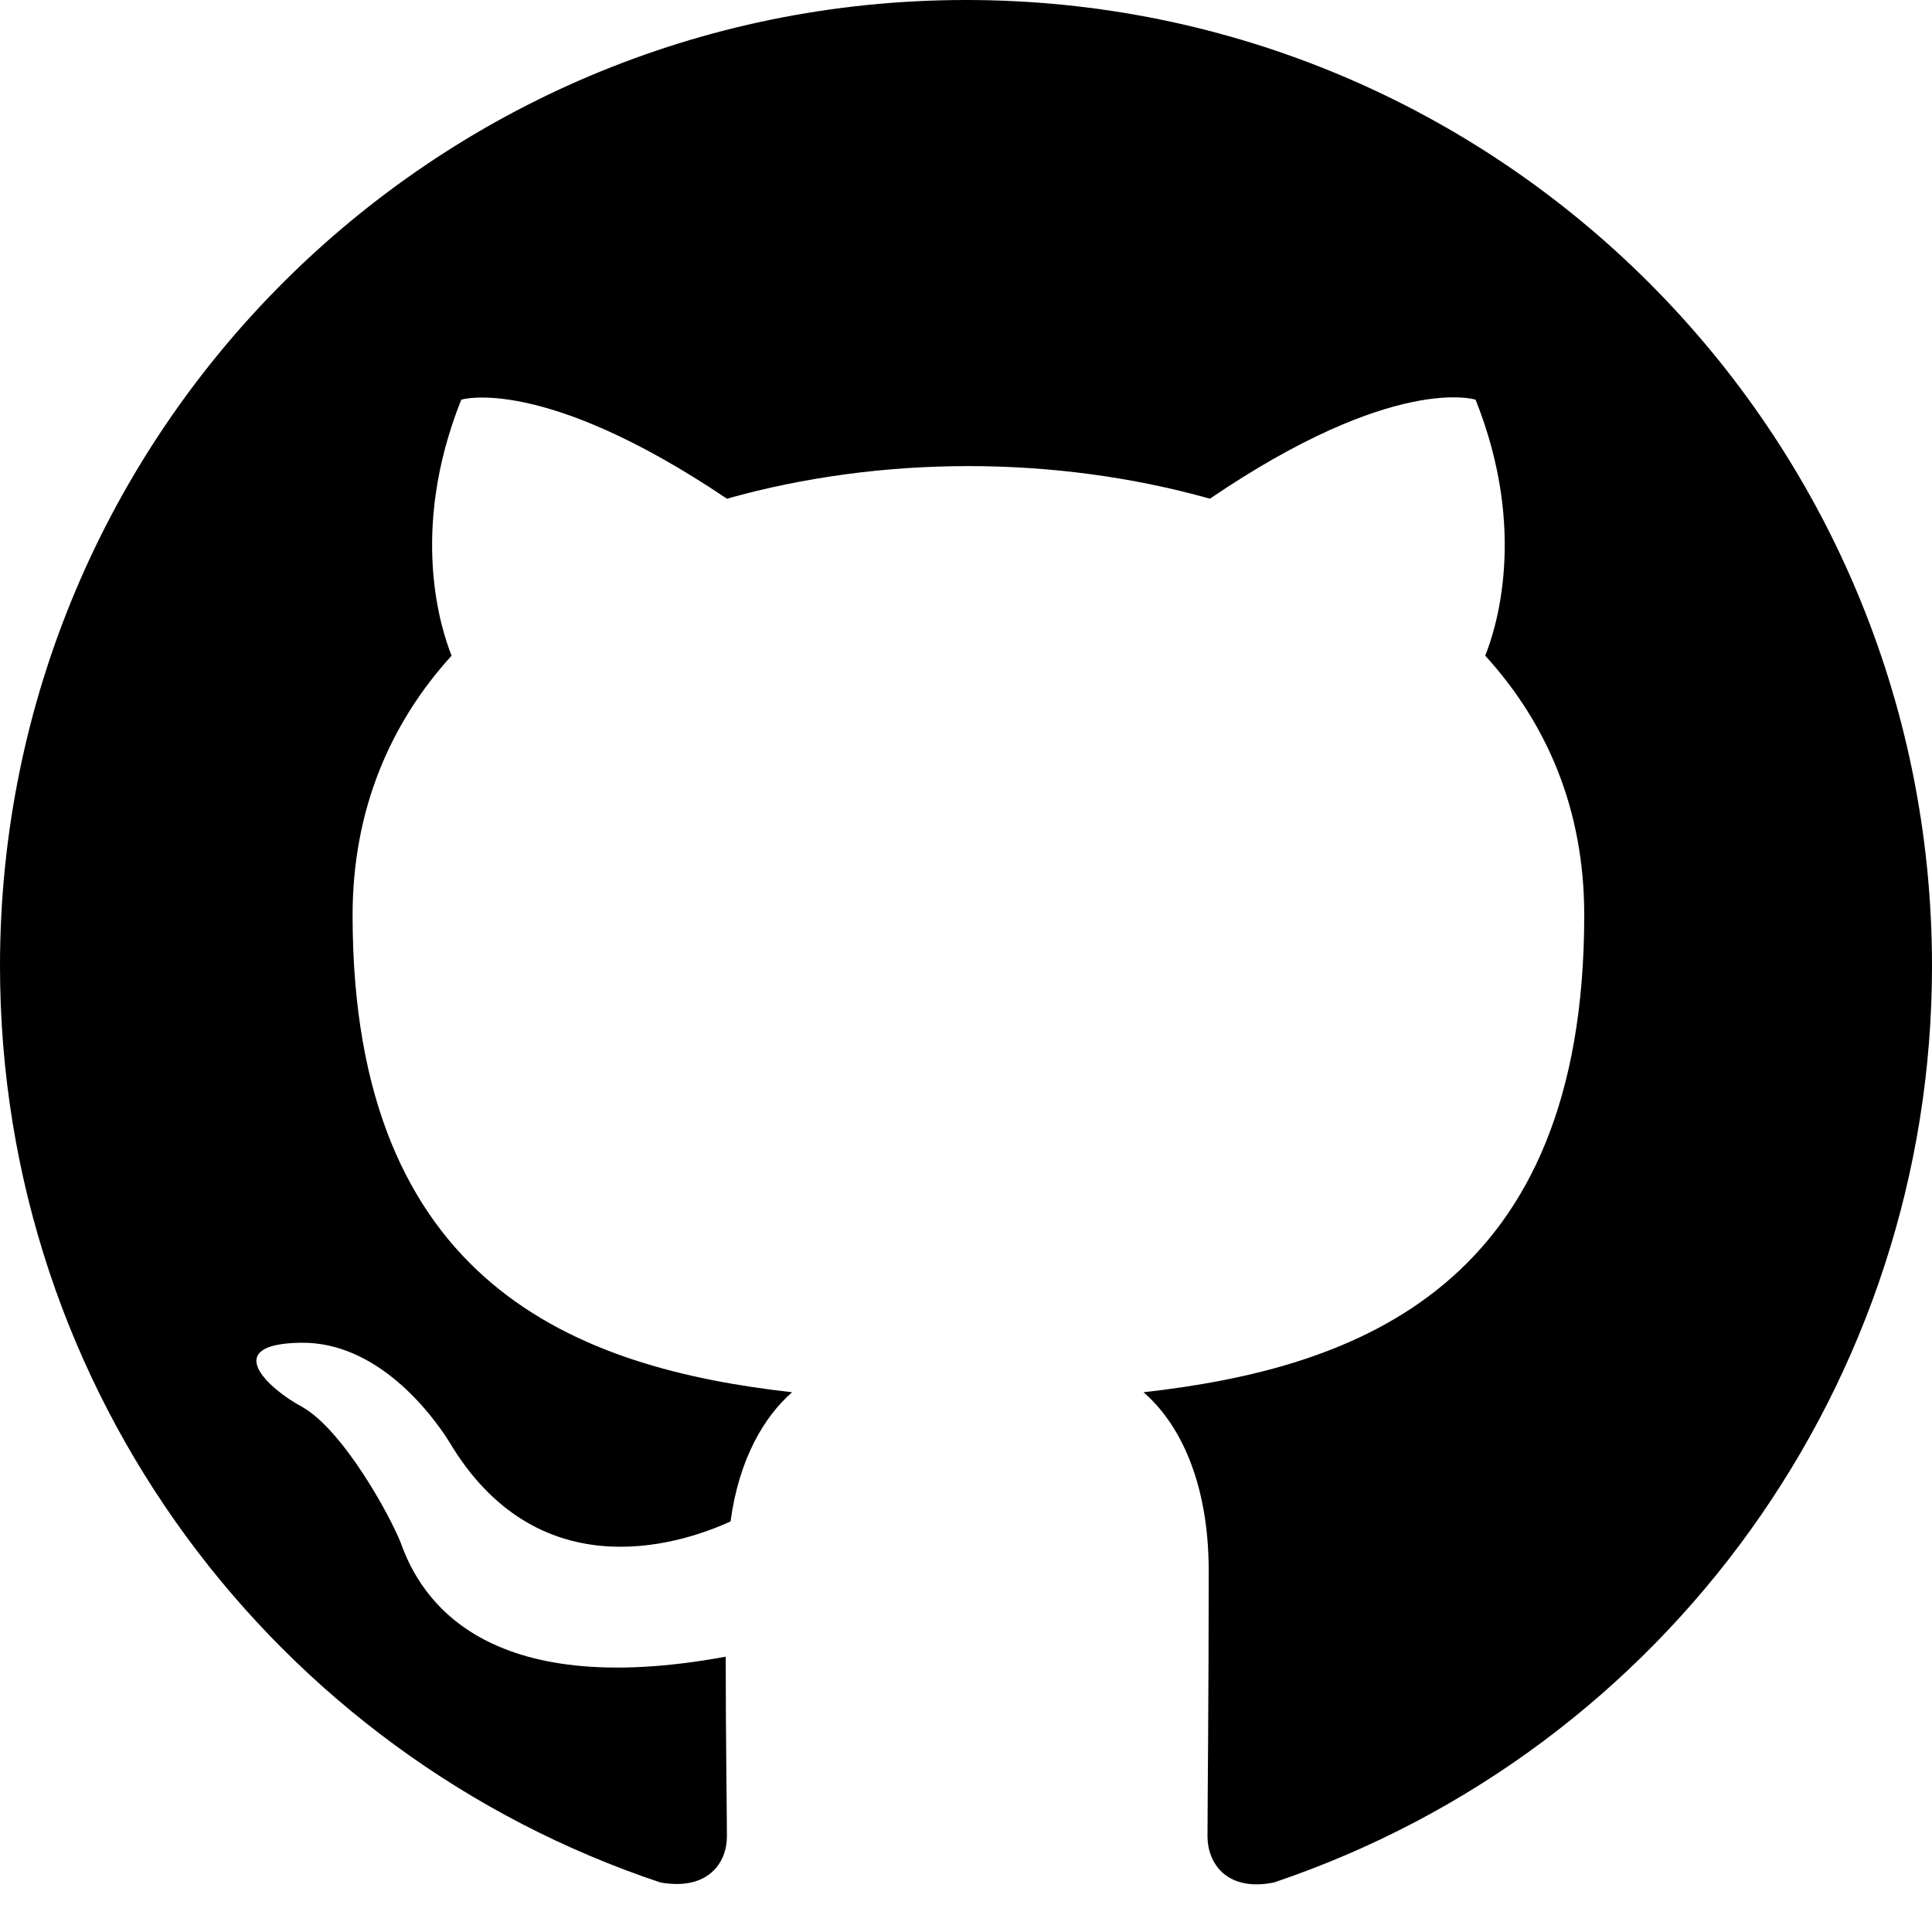
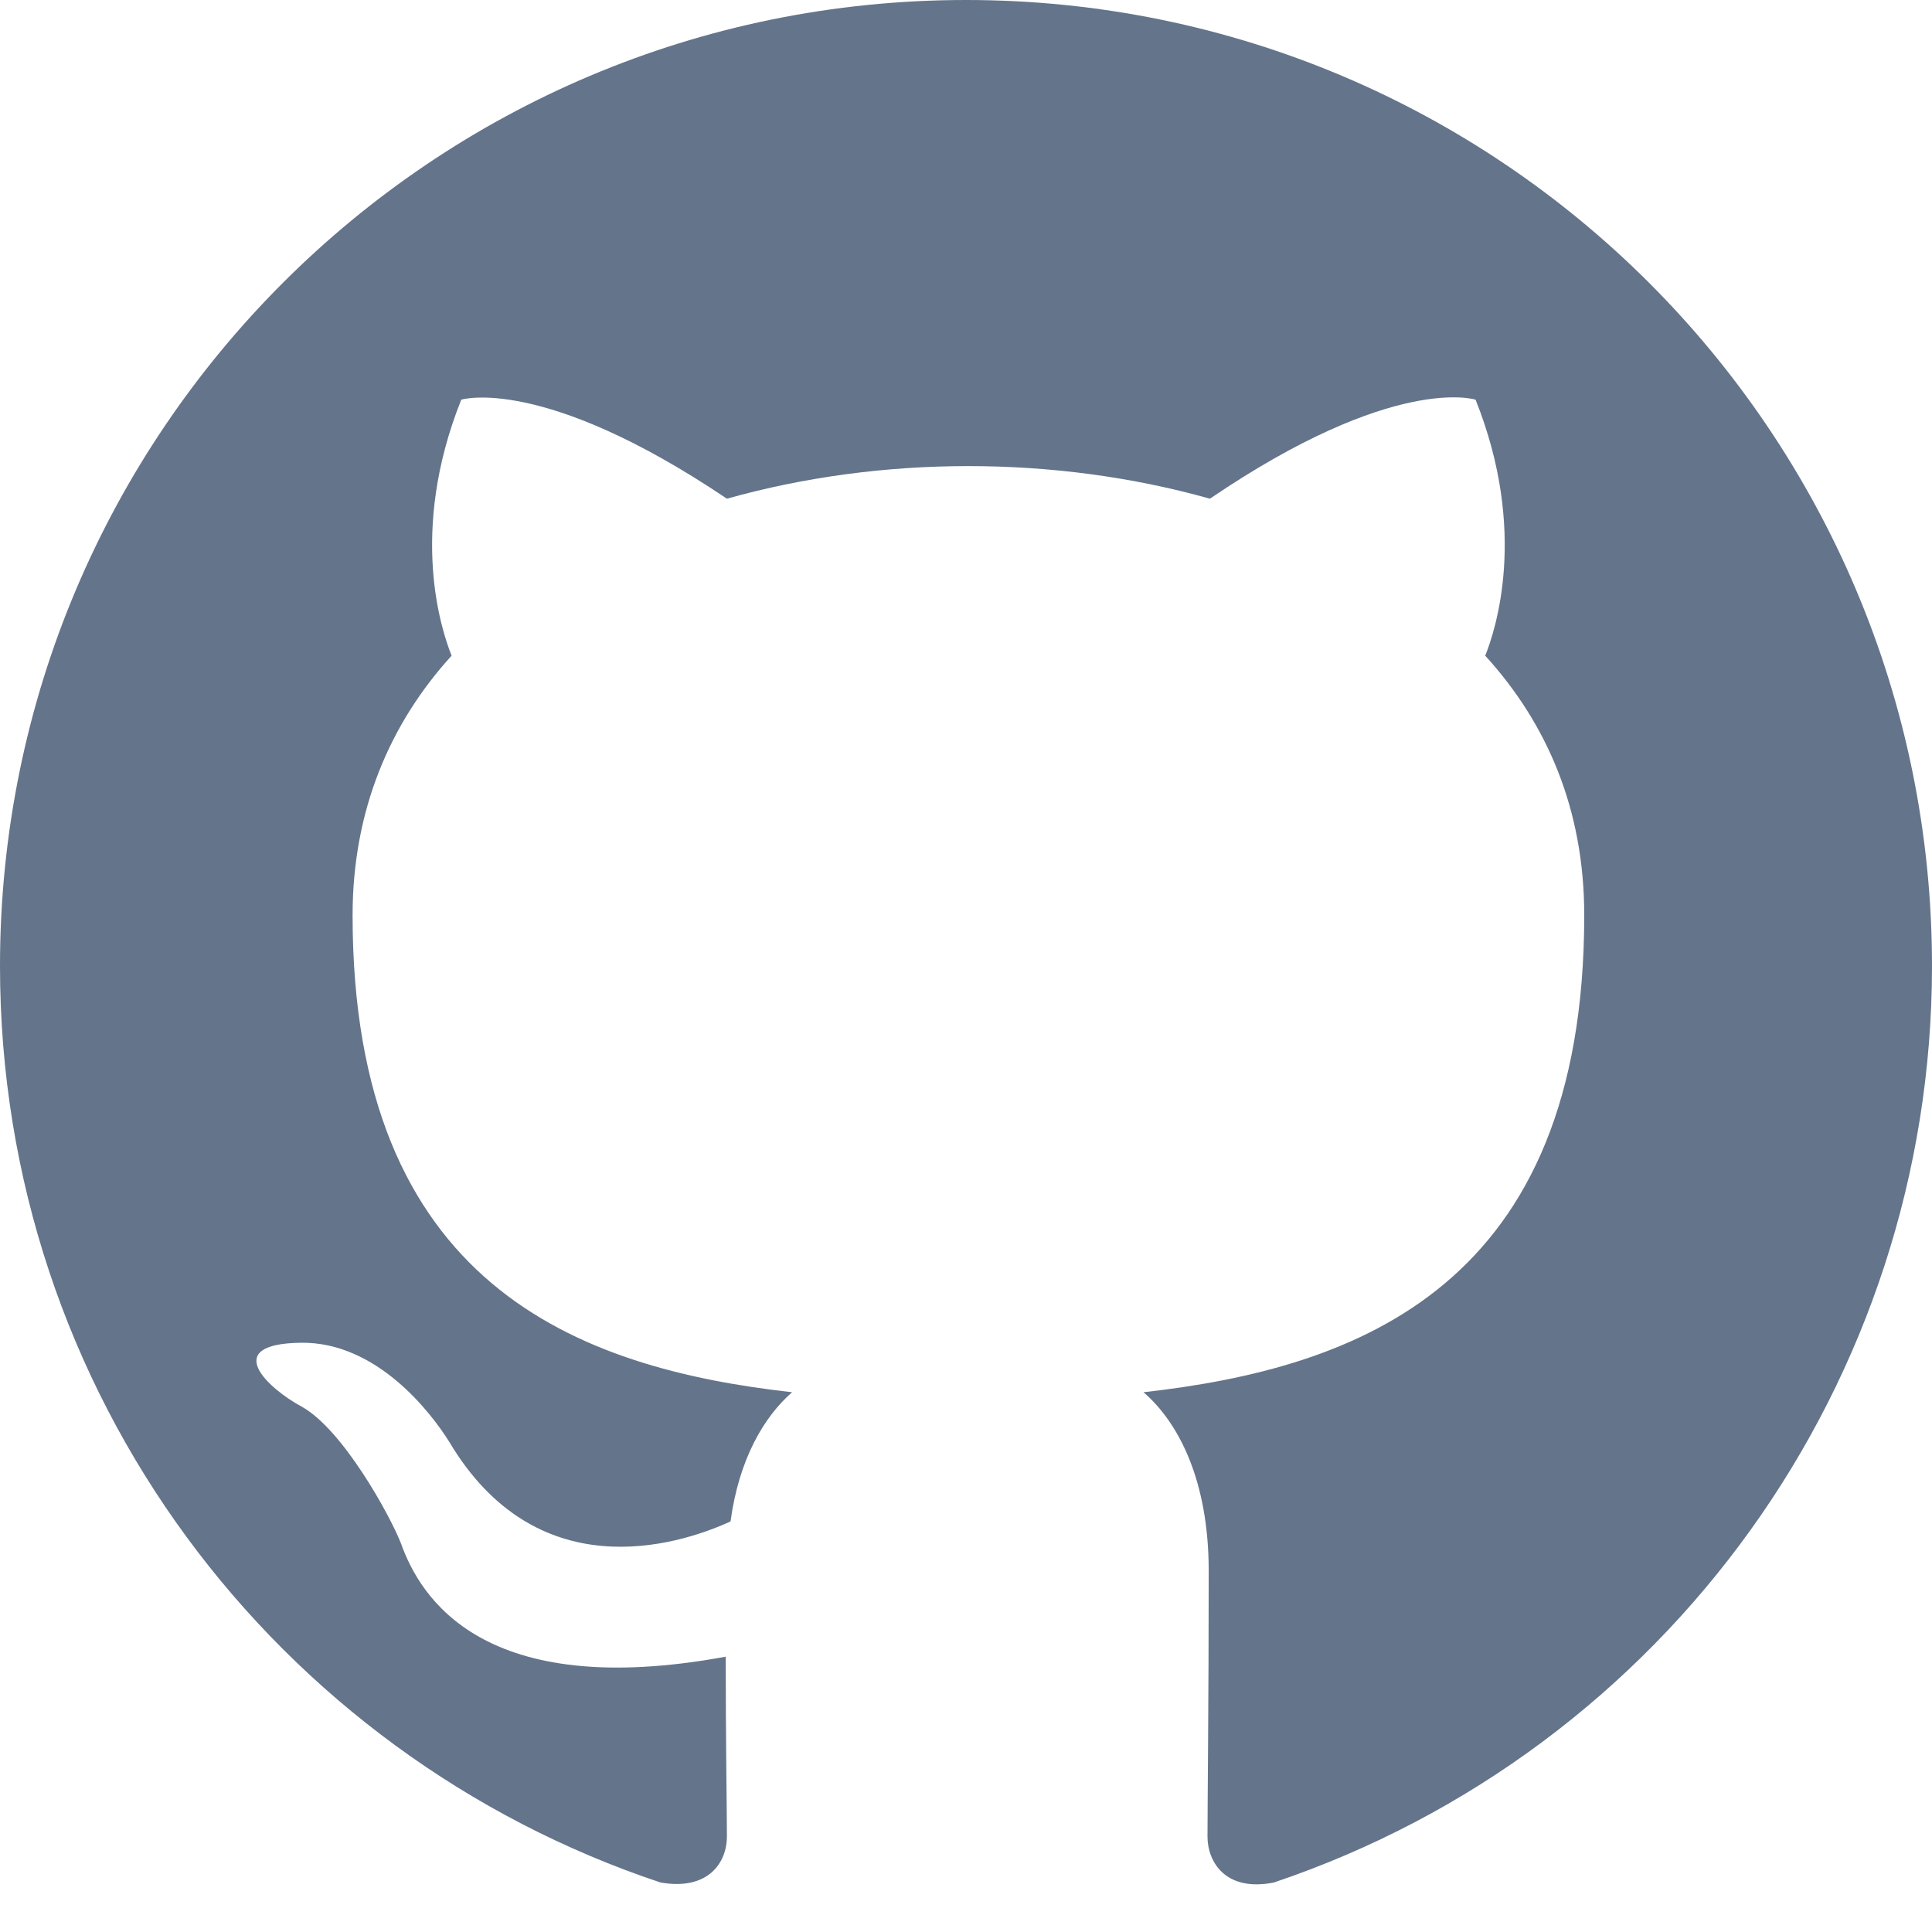
- <svg xmlns="http://www.w3.org/2000/svg" width="16" height="16" fill="currentColor" class="bi bi-github" viewBox="0 0 16 16">
+ <svg xmlns="http://www.w3.org/2000/svg" width="16" height="16" fill="#64748b" class="bi bi-github" viewBox="0 0 16 16">
  <path d="M8 0C3.58 0 0 3.58 0 8c0 3.54 2.29 6.53 5.47 7.59.4.07.55-.17.55-.38 0-.19-.01-.82-.01-1.49-2.01.37-2.53-.49-2.69-.94-.09-.23-.48-.94-.82-1.13-.28-.15-.68-.52-.01-.53.63-.01 1.08.58 1.23.82.72 1.21 1.87.87 2.33.66.07-.52.28-.87.51-1.07-1.78-.2-3.64-.89-3.64-3.95 0-.87.31-1.59.82-2.15-.08-.2-.36-1.02.08-2.12 0 0 .67-.21 2.2.82.64-.18 1.32-.27 2-.27s1.36.09 2 .27c1.53-1.04 2.2-.82 2.2-.82.44 1.1.16 1.92.08 2.12.51.56.82 1.27.82 2.15 0 3.07-1.87 3.75-3.65 3.95.29.25.54.73.54 1.48 0 1.07-.01 1.93-.01 2.2 0 .21.15.46.55.38A8.01 8.01 0 0 0 16 8c0-4.42-3.58-8-8-8" />
</svg>
